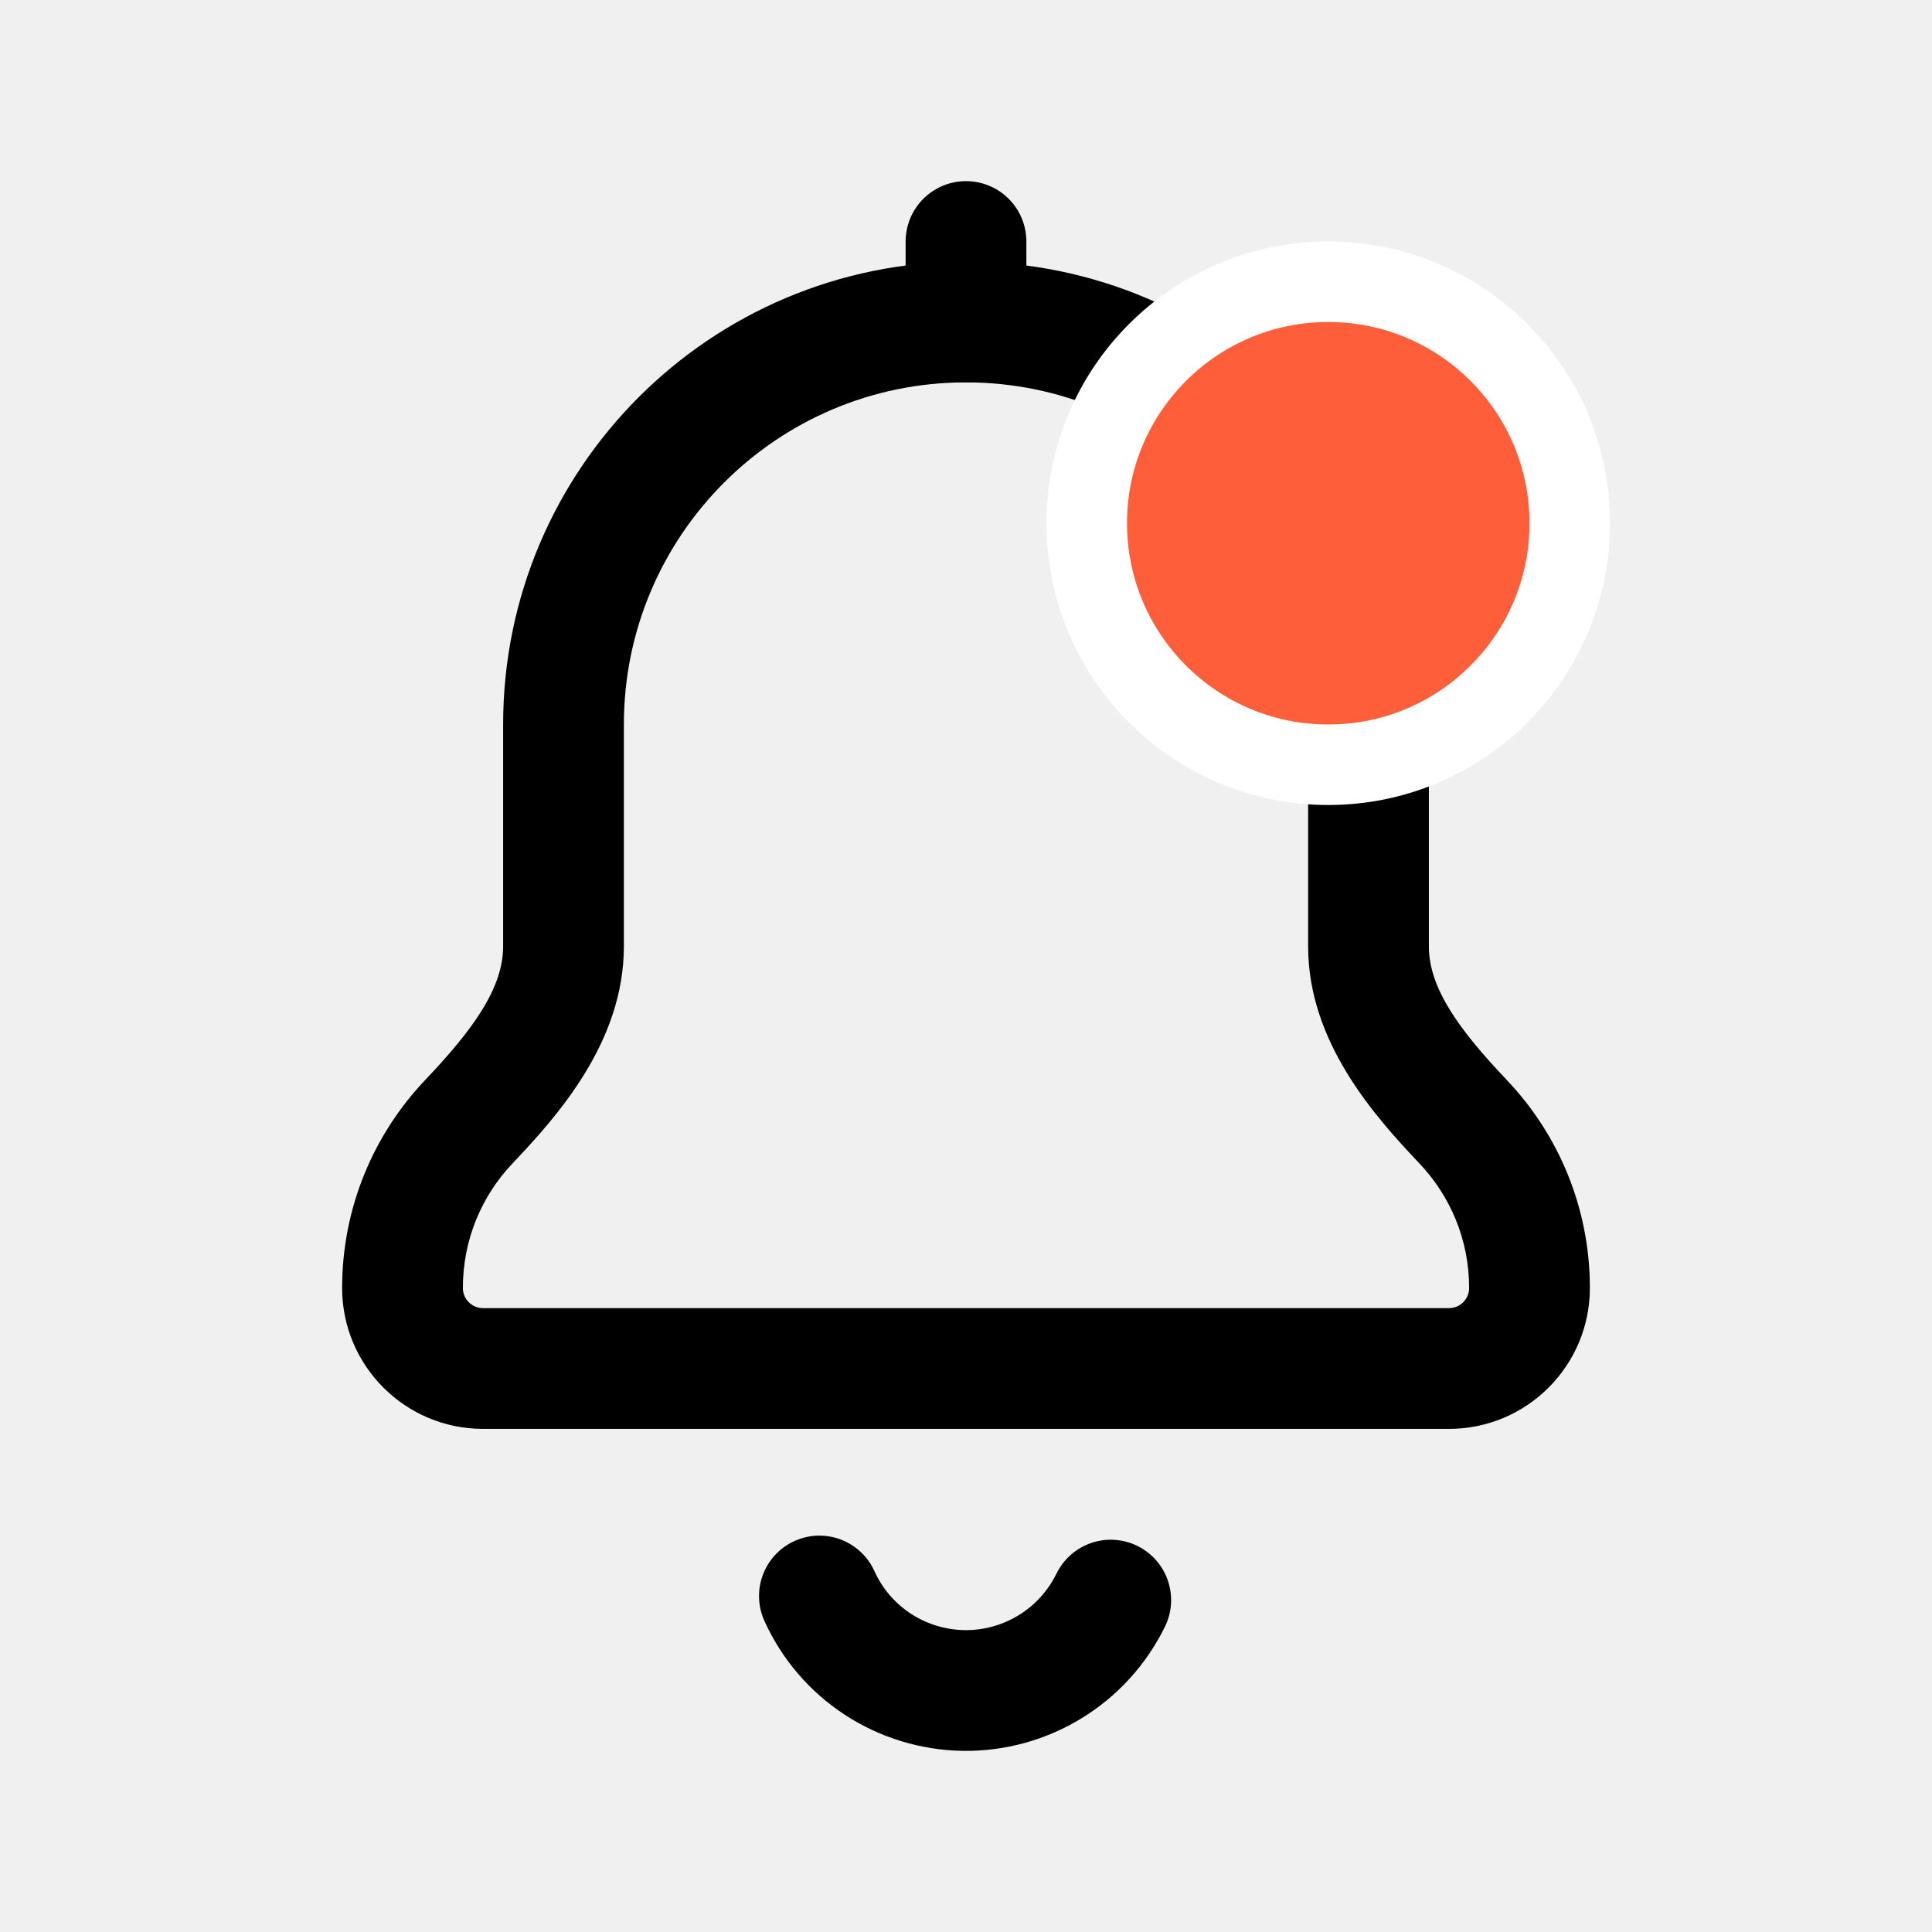
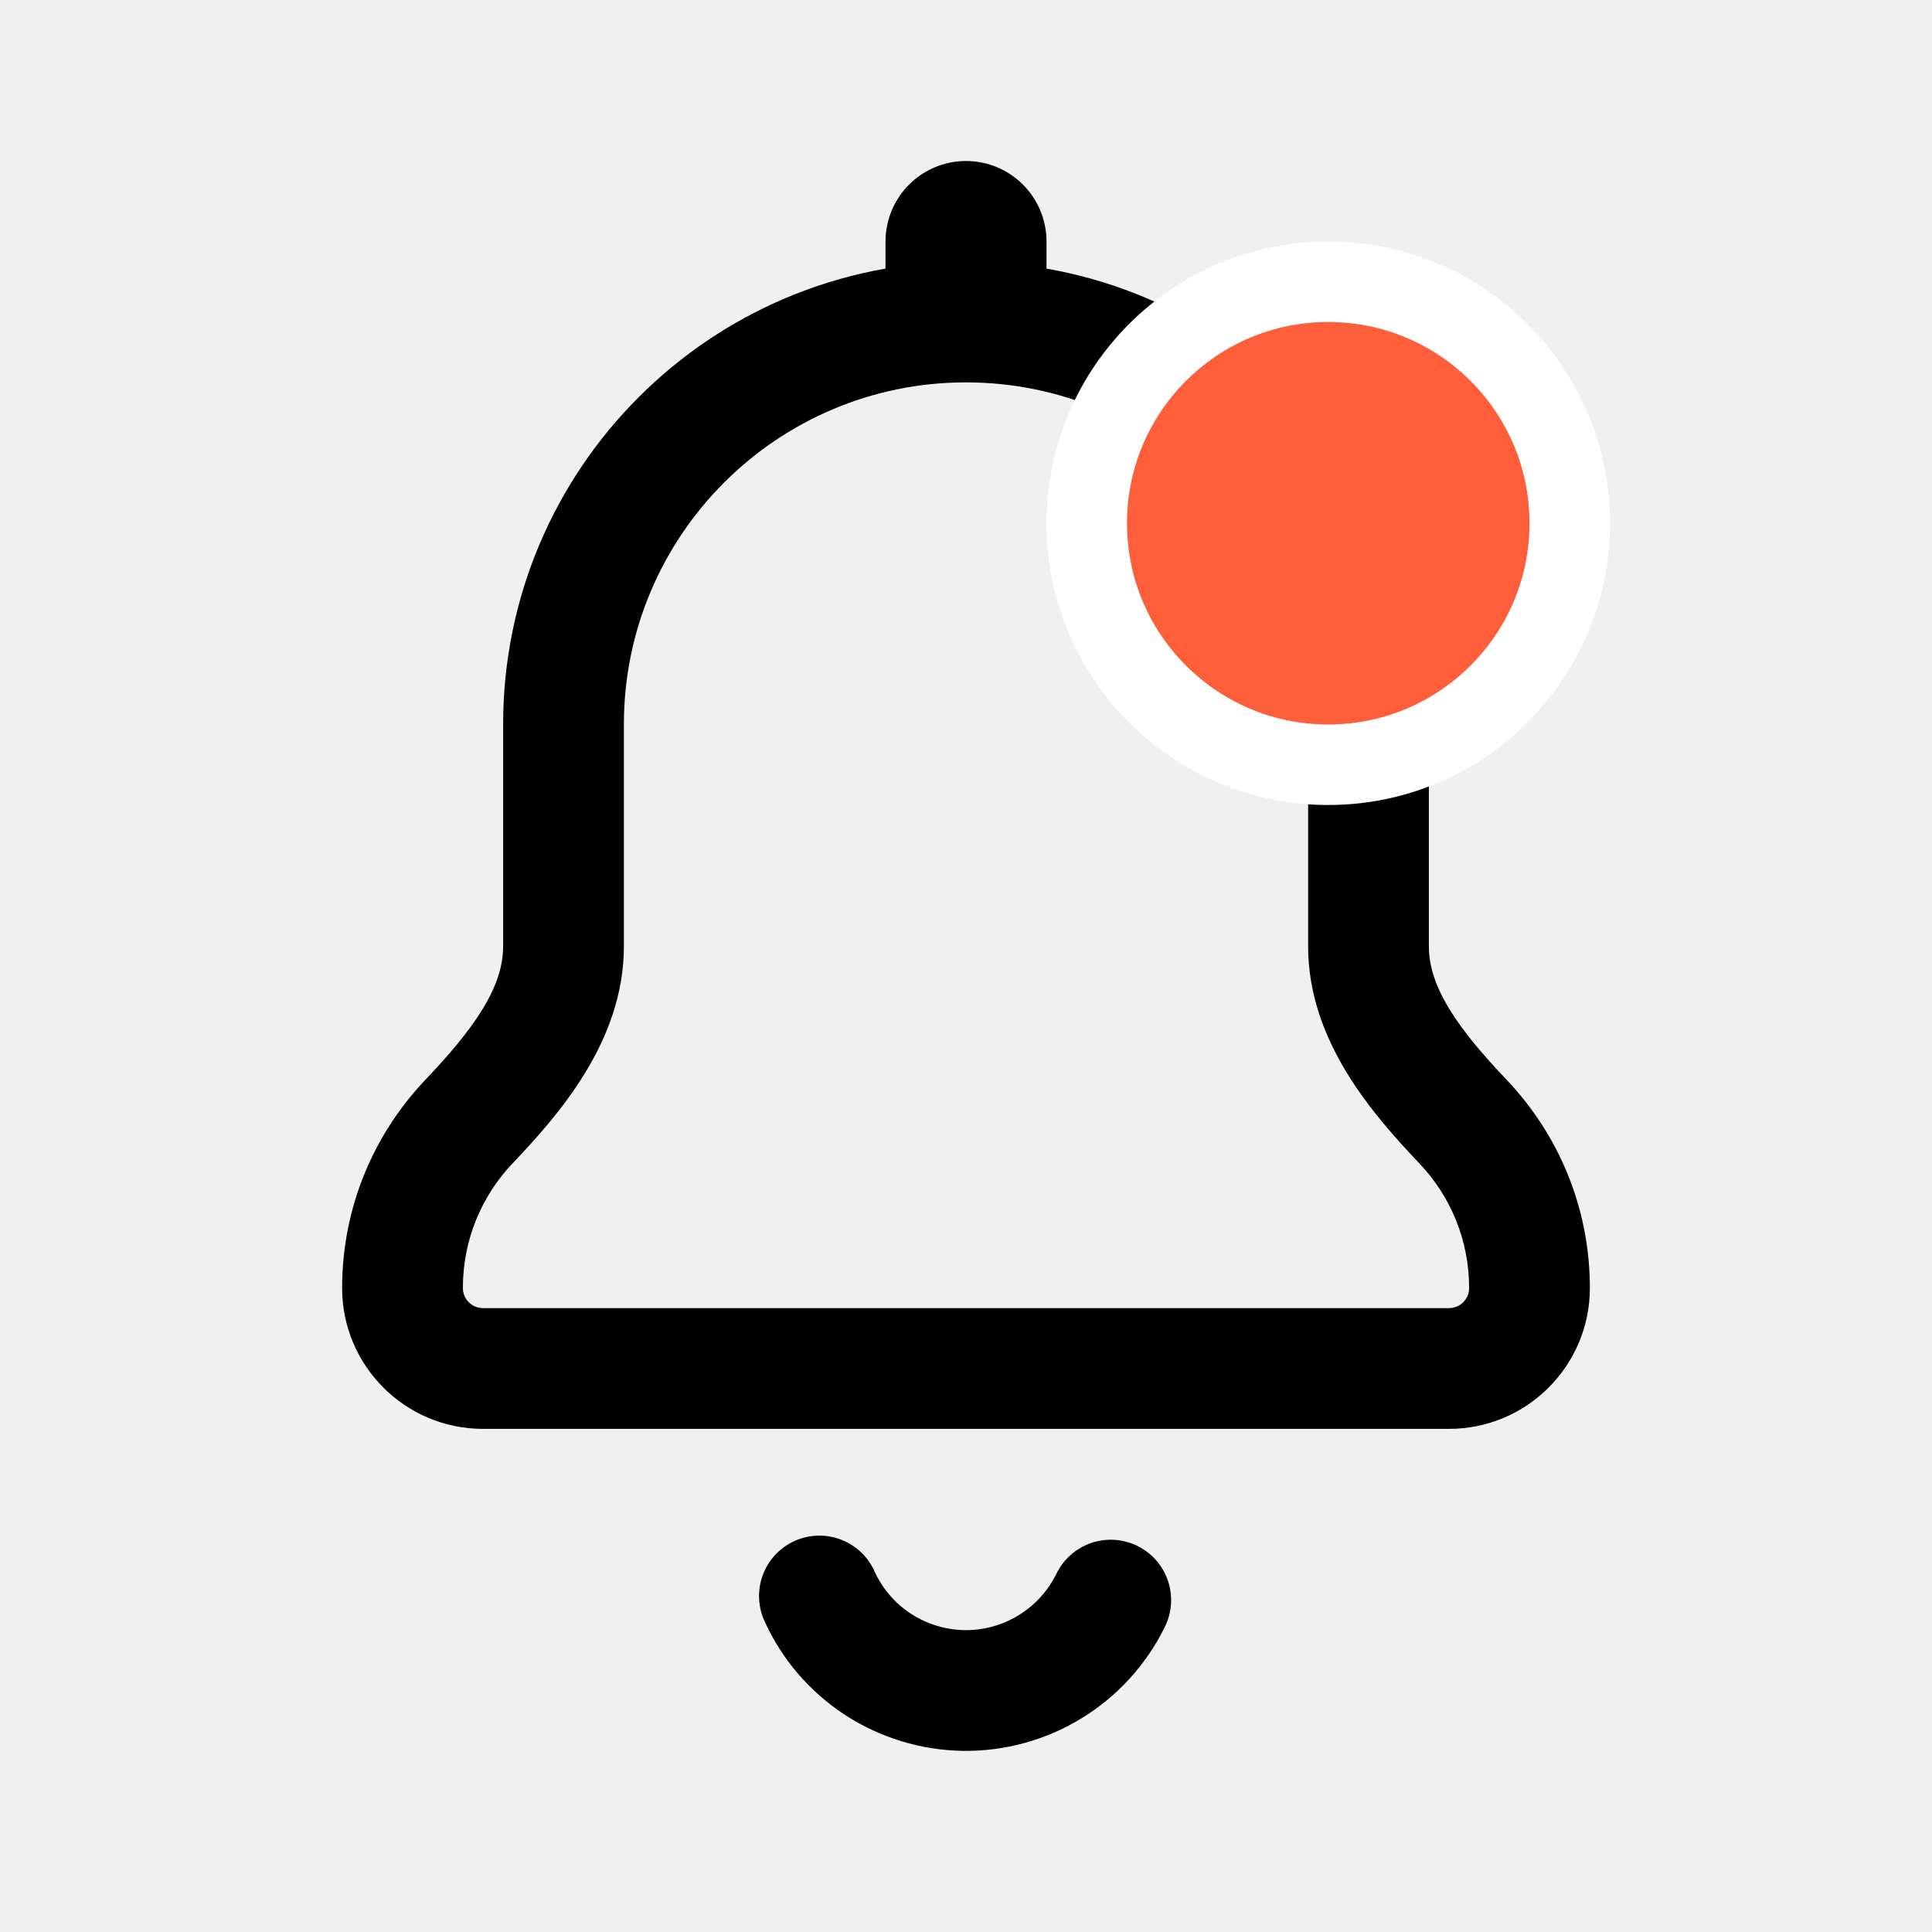
<svg xmlns="http://www.w3.org/2000/svg" width="24" height="24" viewBox="0 0 24 24" fill="none">
-   <path d="M5.825 13.934L5.281 13.417L5.825 13.934ZM7.75 9C7.75 6.653 9.653 4.75 12 4.75V3.25C8.824 3.25 6.25 5.824 6.25 9H7.75ZM7.75 11.756V9H6.25V11.756H7.75ZM5.75 16C5.75 15.399 5.984 14.855 6.368 14.451L5.281 13.417C4.643 14.089 4.25 14.999 4.25 16H5.75ZM7 16.25H6V17.75H7V16.25ZM17 16.25H7V17.75H17V16.25ZM18 16.25H17V17.75H18V16.25ZM17.631 14.451C18.015 14.855 18.25 15.399 18.25 16H19.75C19.75 14.999 19.357 14.089 18.719 13.417L17.631 14.451ZM16.25 9V11.756H17.75V9H16.25ZM12 4.75C14.347 4.75 16.25 6.653 16.25 9H17.75C17.75 5.824 15.176 3.25 12 3.25V4.75ZM18.719 13.417C18.117 12.784 17.75 12.27 17.75 11.756H16.25C16.25 12.938 17.066 13.855 17.631 14.451L18.719 13.417ZM4.25 16C4.25 16.966 5.034 17.75 6 17.75V16.25C5.862 16.25 5.75 16.138 5.75 16H4.25ZM18 17.75C18.966 17.75 19.75 16.966 19.75 16H18.25C18.25 16.138 18.138 16.25 18 16.25V17.75ZM6.25 11.756C6.25 12.27 5.883 12.784 5.281 13.417L6.368 14.451C6.934 13.855 7.75 12.938 7.75 11.756H6.25Z" fill="black" />
-   <path d="M13.798 19.877C13.631 20.218 13.371 20.505 13.048 20.703C12.725 20.902 12.352 21.005 11.972 21C11.593 20.994 11.222 20.881 10.905 20.674C10.587 20.466 10.335 20.172 10.179 19.826" stroke="black" stroke-width="1.5" stroke-linecap="round" stroke-linejoin="round" />
-   <path d="M12 3V4" stroke="black" stroke-width="1.5" stroke-linecap="round" stroke-linejoin="round" />
-   <circle cx="16.5" cy="6.5" r="3" fill="#FF5E3A" stroke="white" />
+   <path d="M7.75 9C7.75 6.653 9.653 4.75 12 4.75V3.25C8.824 3.25 6.25 5.824 6.25 9H7.75ZM7.75 11.756V9H6.25V11.756H7.75ZM5.75 16C5.75 15.399 5.984 14.855 6.368 14.451L5.281 13.417C4.643 14.089 4.25 14.999 4.25 16H5.75ZM7 16.25H6V17.75H7V16.25ZM17 16.25H7V17.75H17V16.25ZM18 16.25H17V17.75H18V16.25ZM17.631 14.451C18.015 14.855 18.25 15.399 18.25 16H19.75C19.75 14.999 19.357 14.089 18.719 13.417L17.631 14.451ZM16.25 9V11.756H17.75V9H16.25ZM12 4.75C14.347 4.75 16.25 6.653 16.25 9H17.75C17.75 5.824 15.176 3.25 12 3.25V4.75ZM18.719 13.417C18.117 12.784 17.75 12.27 17.75 11.756H16.25C16.25 12.938 17.066 13.855 17.631 14.451L18.719 13.417ZM4.25 16C4.25 16.966 5.034 17.75 6 17.75V16.25C5.862 16.25 5.75 16.138 5.75 16H4.25ZM18 17.75C18.966 17.75 19.75 16.966 19.75 16H18.25C18.25 16.138 18.138 16.25 18 16.25V17.75ZM6.25 11.756C6.25 12.27 5.883 12.784 5.281 13.417L6.368 14.451C6.934 13.855 7.75 12.938 7.75 11.756H6.25Z" fill="black" />
+   <path d="M13.798 19.877C13.631 20.218 13.371 20.505 13.048 20.703C12.725 20.902 12.352 21.005 11.972 21C11.593 20.994 11.223 20.881 10.905 20.674C10.587 20.466 10.335 20.172 10.179 19.826" stroke="black" stroke-width="1.5" stroke-linecap="round" stroke-linejoin="round" />
+   <path d="M12 3V3.5" stroke="black" stroke-width="2" stroke-linecap="round" stroke-linejoin="round" />
+   <path d="M16.5 9.5C18.157 9.5 19.5 8.157 19.5 6.5C19.5 4.843 18.157 3.5 16.5 3.5C14.843 3.5 13.5 4.843 13.5 6.5C13.5 8.157 14.843 9.5 16.5 9.5Z" fill="#FF5E3A" stroke="white" />
</svg>
